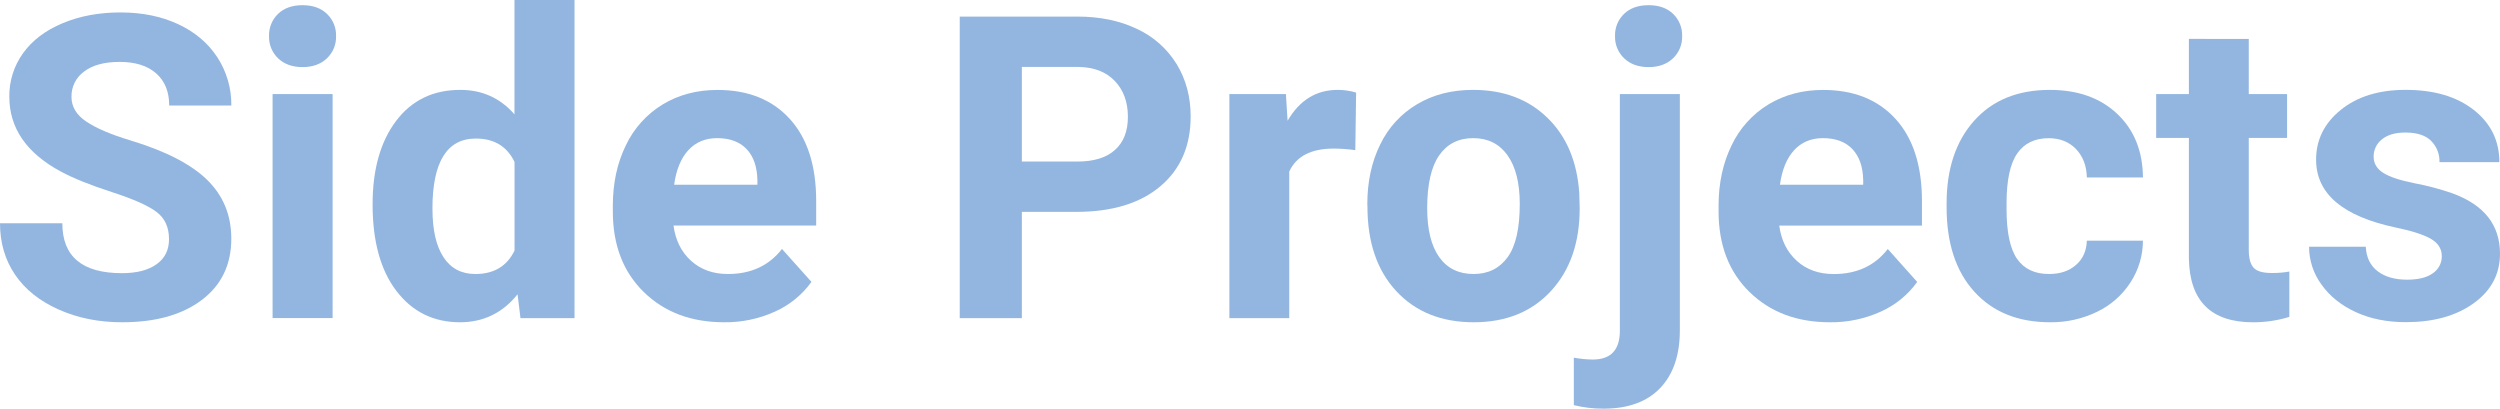
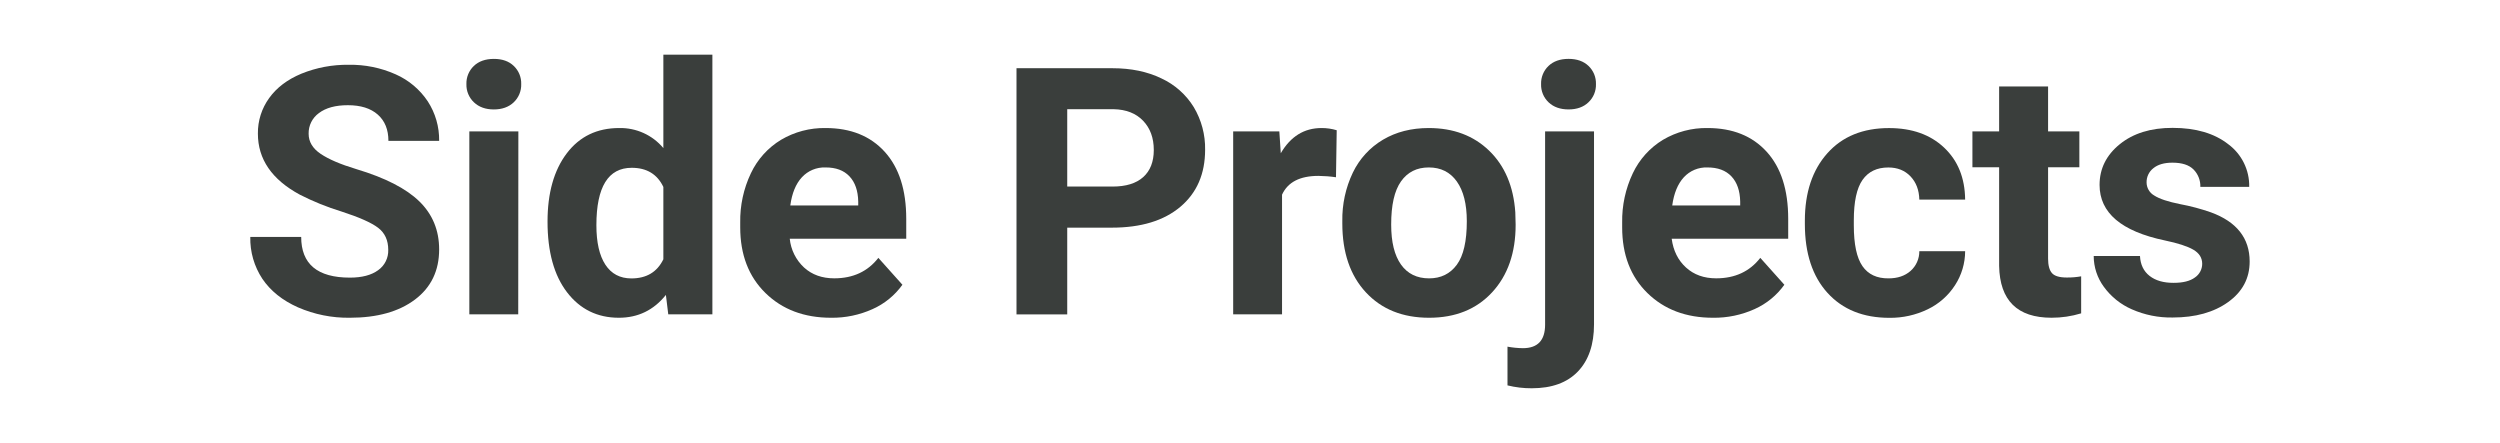
- <svg xmlns="http://www.w3.org/2000/svg" viewBox="0 0 1586.66 259.34">
+ <svg xmlns="http://www.w3.org/2000/svg" viewBox="0 0 1350.74 239.31">
  <defs>
    <style>
      .cls-1 {
-         fill: #93b6e0;
+         fill: #3a3e3c;
      }
    </style>
  </defs>
  <g id="Layer_1" data-name="Layer 1">
    <g>
-       <path class="cls-1" d="M107.26,151.69q0-11.17-7.89-17.16T71,121.91q-20.51-6.63-32.47-13.07Q5.91,91.22,5.91,61.38a46.19,46.19,0,0,1,8.75-27.66q8.73-12.16,25.1-19T76.5,7.89Q97,7.89,113,15.31t24.91,21A54.83,54.83,0,0,1,146.82,67H107.39q0-13.14-8.28-20.44T75.84,39.3q-14.46,0-22.47,6.11a19.29,19.29,0,0,0-8,16.11q0,9.33,9.4,15.64T82.42,89q33.64,10.13,49,25.1t15.38,37.33q0,24.86-18.79,39T77.42,204.53q-22.08,0-40.22-8.09T9.53,174.29Q0,160.23,0,141.7H39.56q0,31.68,37.86,31.67,14.07,0,22-5.71T107.26,151.69Z" />
-       <path class="cls-1" d="M170.75,22.87a18.71,18.71,0,0,1,5.71-14.06Q182.19,3.29,192,3.29t15.51,5.52a18.61,18.61,0,0,1,5.78,14.06,18.66,18.66,0,0,1-5.85,14.2q-5.85,5.52-15.44,5.52t-15.45-5.52A18.65,18.65,0,0,1,170.75,22.87Zm40.35,179H173V59.68H211.1Z" />
-       <path class="cls-1" d="M236.47,129.74q0-33.26,14.92-53T292.2,57.05q20.76,0,34.31,15.51V0h38.12V201.9H330.32l-1.84-15.12q-14.21,17.75-36.54,17.75-25.11,0-40.29-19.79T236.47,129.74Zm38,2.82q0,20,7,30.68t20.24,10.66q17.63,0,24.85-14.87V102.81q-7.11-14.88-24.58-14.87Q274.45,87.94,274.45,132.56Z" />
-       <path class="cls-1" d="M459.53,204.53q-31.29,0-50.94-19.19T388.94,134.2v-3.68q0-21.42,8.28-38.31a60.8,60.8,0,0,1,23.47-26q15.18-9.14,34.63-9.13,29.19,0,45.94,18.4T518,127.63v15.51H427.46q1.83,13.94,11.1,22.35T462,173.9q21.95,0,34.3-15.9L515,178.9a57.12,57.12,0,0,1-23.14,18.86A75.9,75.9,0,0,1,459.53,204.53ZM455.19,87.67q-11.31,0-18.34,7.66t-9,21.92h52.84v-3q-.27-12.67-6.83-19.61T455.19,87.67Z" />
-       <path class="cls-1" d="M648.54,134.47V201.9H609.11V10.52h74.66q21.56,0,37.92,7.88a58.14,58.14,0,0,1,25.17,22.41q8.8,14.53,8.81,33.06,0,28.13-19.25,44.36t-53.31,16.24Zm0-31.94h35.23q15.65,0,23.86-7.36t8.21-21q0-14.05-8.28-22.74t-22.87-8.93H648.54Z" />
-       <path class="cls-1" d="M860.17,95.3a103.39,103.39,0,0,0-13.67-1q-21.56,0-28.26,14.59V201.9h-38V59.68h35.88l1.06,16.95q11.43-19.57,31.67-19.58a39.76,39.76,0,0,1,11.83,1.71Z" />
-       <path class="cls-1" d="M867.79,129.47q0-21.16,8.15-37.72a59.62,59.62,0,0,1,23.47-25.63Q914.71,57,935,57.05q28.78,0,47,17.61t20.31,47.85l.26,9.72q0,32.73-18.27,52.51t-49,19.79q-30.75,0-49.09-19.72t-18.34-53.63Zm38,2.7q0,20.28,7.62,31t21.82,10.73q13.8,0,21.56-10.6t7.75-33.89q0-19.89-7.75-30.81T935,87.67q-13.94,0-21.56,10.86T905.78,132.17Z" />
-       <path class="cls-1" d="M1066.14,59.68v150q0,23.53-12.49,36.61t-36,13.08a77.27,77.27,0,0,1-18.8-2.24V227a71.34,71.34,0,0,0,12,1.19q17.22,0,17.22-18.27V59.68ZM1025,22.87a18.71,18.71,0,0,1,5.72-14.06q5.71-5.52,15.57-5.52t15.58,5.52a18.71,18.71,0,0,1,5.72,14.06,18.66,18.66,0,0,1-5.85,14.2q-5.85,5.52-15.45,5.52t-15.44-5.52A18.66,18.66,0,0,1,1025,22.87Z" />
-       <path class="cls-1" d="M1161.31,204.53q-31.29,0-50.94-19.19t-19.65-51.14v-3.68q0-21.42,8.28-38.31a60.78,60.78,0,0,1,23.46-26q15.19-9.14,34.64-9.13,29.18,0,45.94,18.4t16.76,52.18v15.51h-90.57q1.85,13.94,11.11,22.35t23.46,8.41q22,0,34.31-15.9l18.67,20.9a57.12,57.12,0,0,1-23.14,18.86A75.93,75.93,0,0,1,1161.31,204.53ZM1157,87.67q-11.31,0-18.34,7.66t-9,21.92h52.84v-3q-.27-12.67-6.84-19.61T1157,87.67Z" />
-       <path class="cls-1" d="M1300.51,173.9q10.5,0,17.08-5.78t6.84-15.38h35.62a48.71,48.71,0,0,1-7.89,26.48,52.06,52.06,0,0,1-21.22,18.67,66.56,66.56,0,0,1-29.78,6.64q-30.5,0-48.11-19.39t-17.61-53.56v-2.5q0-32.87,17.48-52.45t48-19.58q26.68,0,42.78,15.18t16.37,40.42h-35.62q-.27-11.1-6.84-18t-17.35-6.94q-13.27,0-20,9.68t-6.77,31.4v3.94q0,22,6.7,31.6T1300.51,173.9Z" />
-       <path class="cls-1" d="M1427.22,24.71v35h24.31V87.54h-24.31v71q0,7.89,3,11.31t11.57,3.41a60,60,0,0,0,11.17-.92v28.79a78.17,78.17,0,0,1-23,3.42q-40,0-40.75-40.36V87.54h-20.77V59.68h20.77v-35Z" />
-       <path class="cls-1" d="M1549.72,162.6q0-7-6.9-11t-22.15-7.16q-50.73-10.65-50.73-43.12,0-18.93,15.7-31.61t41.08-12.68q27.08,0,43.31,12.75t16.23,33.12h-38A18.4,18.4,0,0,0,1543,89.45q-5.26-5.33-16.43-5.33-9.6,0-14.85,4.34a13.67,13.67,0,0,0-5.26,11q0,6.31,6,10.19t20.18,6.7a165.28,165.28,0,0,1,23.92,6.38q30.09,11,30.1,38.25,0,19.46-16.69,31.48t-43.12,12q-17.88,0-31.74-6.38t-21.76-17.48a40.68,40.68,0,0,1-7.88-24h36q.52,10.13,7.5,15.51t18.66,5.39q10.9,0,16.5-4.14A12.88,12.88,0,0,0,1549.72,162.6Z" />
+       <path class="cls-1" d="M209.77,135q0-7.77-5.48-11.93t-19.73-8.77A139.73,139.73,0,0,1,162,105.18q-22.67-12.25-22.66-33A32,32,0,0,1,145.42,53q6.06-8.46,17.44-13.2A65.68,65.68,0,0,1,188.4,35a59.77,59.77,0,0,1,25.39,5.17,40.53,40.53,0,0,1,17.32,14.57,38.12,38.12,0,0,1,6.16,21.37H209.86q0-9.12-5.75-14.2t-16.17-5.07q-10,0-15.62,4.25a13.38,13.38,0,0,0-5.57,11.19q0,6.48,6.53,10.87t19.23,8.22q23.38,7,34.07,17.45t10.69,25.94q0,17.26-13.06,27.09T189,171.68a67.86,67.86,0,0,1-28-5.62q-12.6-5.61-19.23-15.39A39.47,39.47,0,0,1,135.23,128h27.5q0,22,26.31,22,9.77,0,15.25-4A12.92,12.92,0,0,0,209.77,135Z" />
+       <path class="cls-1" d="M252,45.43a13,13,0,0,1,4-9.78q4-3.82,10.83-3.83t10.78,3.83a12.94,12.94,0,0,1,4,9.78,13,13,0,0,1-4.07,9.87q-4.06,3.83-10.73,3.83T256.09,55.3A13,13,0,0,1,252,45.43Zm28,124.42H253.58V71h26.49Z" />
+       <path class="cls-1" d="M295.83,119.7q0-23.11,10.37-36.82t28.37-13.7A30.29,30.29,0,0,1,358.41,80V29.53H384.9V169.85H361.06l-1.28-10.5q-9.87,12.33-25.4,12.33-17.44,0-28-13.75T295.83,119.7Zm26.4,2q0,13.9,4.85,21.31t14.06,7.42q12.24,0,17.27-10.34V101q-4.94-10.33-17.08-10.34Q322.24,90.65,322.23,121.67Z" />
+       <path class="cls-1" d="M449,171.68q-21.74,0-35.4-13.34t-13.66-35.53v-2.56a59.64,59.64,0,0,1,5.76-26.63A42.2,42.2,0,0,1,422,75.53a45.76,45.76,0,0,1,24.07-6.35Q466.35,69.18,478,82t11.64,36.27V129H426.7a24.55,24.55,0,0,0,7.72,15.53q6.43,5.85,16.31,5.85,15.25,0,23.84-11.06l13,14.53A39.7,39.7,0,0,1,471.46,167,52.84,52.84,0,0,1,449,171.68Zm-3-81.21a16.5,16.5,0,0,0-12.75,5.32Q428.34,101.12,427,111H463.7v-2.11q-.18-8.8-4.75-13.63T446,90.47Z" />
+       <path class="cls-1" d="M576.62,123v46.86H549.21v-133H601.1q15,0,26.36,5.48A40.43,40.43,0,0,1,645,57.9a43.43,43.43,0,0,1,6.12,23q0,19.56-13.38,30.84T600.64,123Zm0-22.2H601.1q10.88,0,16.58-5.12t5.71-14.61q0-9.78-5.76-15.81T601.74,59H576.62Z" />
+       <path class="cls-1" d="M721.83,95.77a71.49,71.49,0,0,0-9.5-.74q-15,0-19.65,10.15v64.67h-26.4V71h24.94L692,82.79q7.95-13.61,22-13.61a27.73,27.73,0,0,1,8.22,1.19Z" />
+       <path class="cls-1" d="M725.25,119.52a58.55,58.55,0,0,1,5.67-26.22,41.52,41.52,0,0,1,16.3-17.82q10.65-6.3,24.71-6.3,20,0,32.66,12.24t14.12,33.26l.18,6.76q0,22.74-12.7,36.49t-34.07,13.75q-21.37,0-34.12-13.7t-12.75-37.27Zm26.4,1.87q0,14.1,5.3,21.55t15.17,7.46q9.58,0,15-7.37t5.39-23.56q0-13.81-5.39-21.41t-15.17-7.59q-9.67,0-15,7.54T751.65,121.39Z" />
+       <path class="cls-1" d="M861.24,71V175.24q0,16.35-8.68,25.45t-25,9.09a53.48,53.48,0,0,1-13.07-1.56V187.3a49.39,49.39,0,0,0,8.32.82q12,0,12-12.69V71Zm-28.6-25.58a13,13,0,0,1,4-9.78q4-3.82,10.82-3.83t10.83,3.83a13,13,0,0,1,4,9.78,12.94,12.94,0,0,1-4.07,9.87q-4,3.83-10.73,3.83T836.71,55.3A13,13,0,0,1,832.64,45.43Z" />
+       <path class="cls-1" d="M925.5,171.68q-21.74,0-35.4-13.34t-13.65-35.53v-2.56a59.78,59.78,0,0,1,5.75-26.63,42.26,42.26,0,0,1,16.31-18.09,45.79,45.79,0,0,1,24.07-6.35q20.28,0,31.93,12.79t11.65,36.27V129H903.21q1.29,9.67,7.72,15.53t16.31,5.85q15.25,0,23.84-11.06l13,14.53A39.7,39.7,0,0,1,948,167,52.85,52.85,0,0,1,925.5,171.68Zm-3-81.21a16.47,16.47,0,0,0-12.74,5.32q-4.89,5.33-6.26,15.23h36.72v-2.11q-.18-8.8-4.75-13.63T922.49,90.47Z" />
+       <path class="cls-1" d="M1020.38,150.4q7.3,0,11.87-4a14.07,14.07,0,0,0,4.75-10.69h24.76a33.85,33.85,0,0,1-5.48,18.4,36.15,36.15,0,0,1-14.75,13,46.27,46.27,0,0,1-20.69,4.61q-21.2,0-33.44-13.47T975.16,121v-1.74q0-22.83,12.15-36.45t33.34-13.61q18.55,0,29.74,10.55t11.37,28.09H1037q-.18-7.71-4.75-12.53t-12-4.82q-9.24,0-13.94,6.72t-4.7,21.82v2.75q0,15.28,4.66,22T1020.38,150.4Z" />
+       <path class="cls-1" d="M1106.57,46.71V71h16.9V90.38h-16.9v49.33q0,5.47,2.1,7.85t8,2.38a41.76,41.76,0,0,0,7.77-.64v20a54.5,54.5,0,0,1-16,2.37q-27.77,0-28.32-28V90.38h-14.43V71h14.43V46.71Z" />
+       <path class="cls-1" d="M1189.84,142.54q0-4.84-4.79-7.63t-15.4-5q-35.26-7.4-35.26-30,0-13.15,10.92-22t28.55-8.82q18.81,0,30.1,8.86a27.93,27.93,0,0,1,11.28,23h-26.4a12.77,12.77,0,0,0-3.66-9.36q-3.65-3.7-11.41-3.7-6.68,0-10.33,3a9.5,9.5,0,0,0-3.65,7.67,8.14,8.14,0,0,0,4.15,7.08q4.17,2.7,14,4.66a113.47,113.47,0,0,1,16.62,4.43q20.92,7.67,20.92,26.58,0,13.53-11.6,21.88t-30,8.36a52.28,52.28,0,0,1-22.06-4.43,36.9,36.9,0,0,1-15.12-12.15,28.19,28.19,0,0,1-5.48-16.67h25q.36,7,5.2,10.78t13,3.74q7.57,0,11.46-2.88A8.93,8.93,0,0,0,1189.84,142.54Z" />
    </g>
  </g>
</svg>
